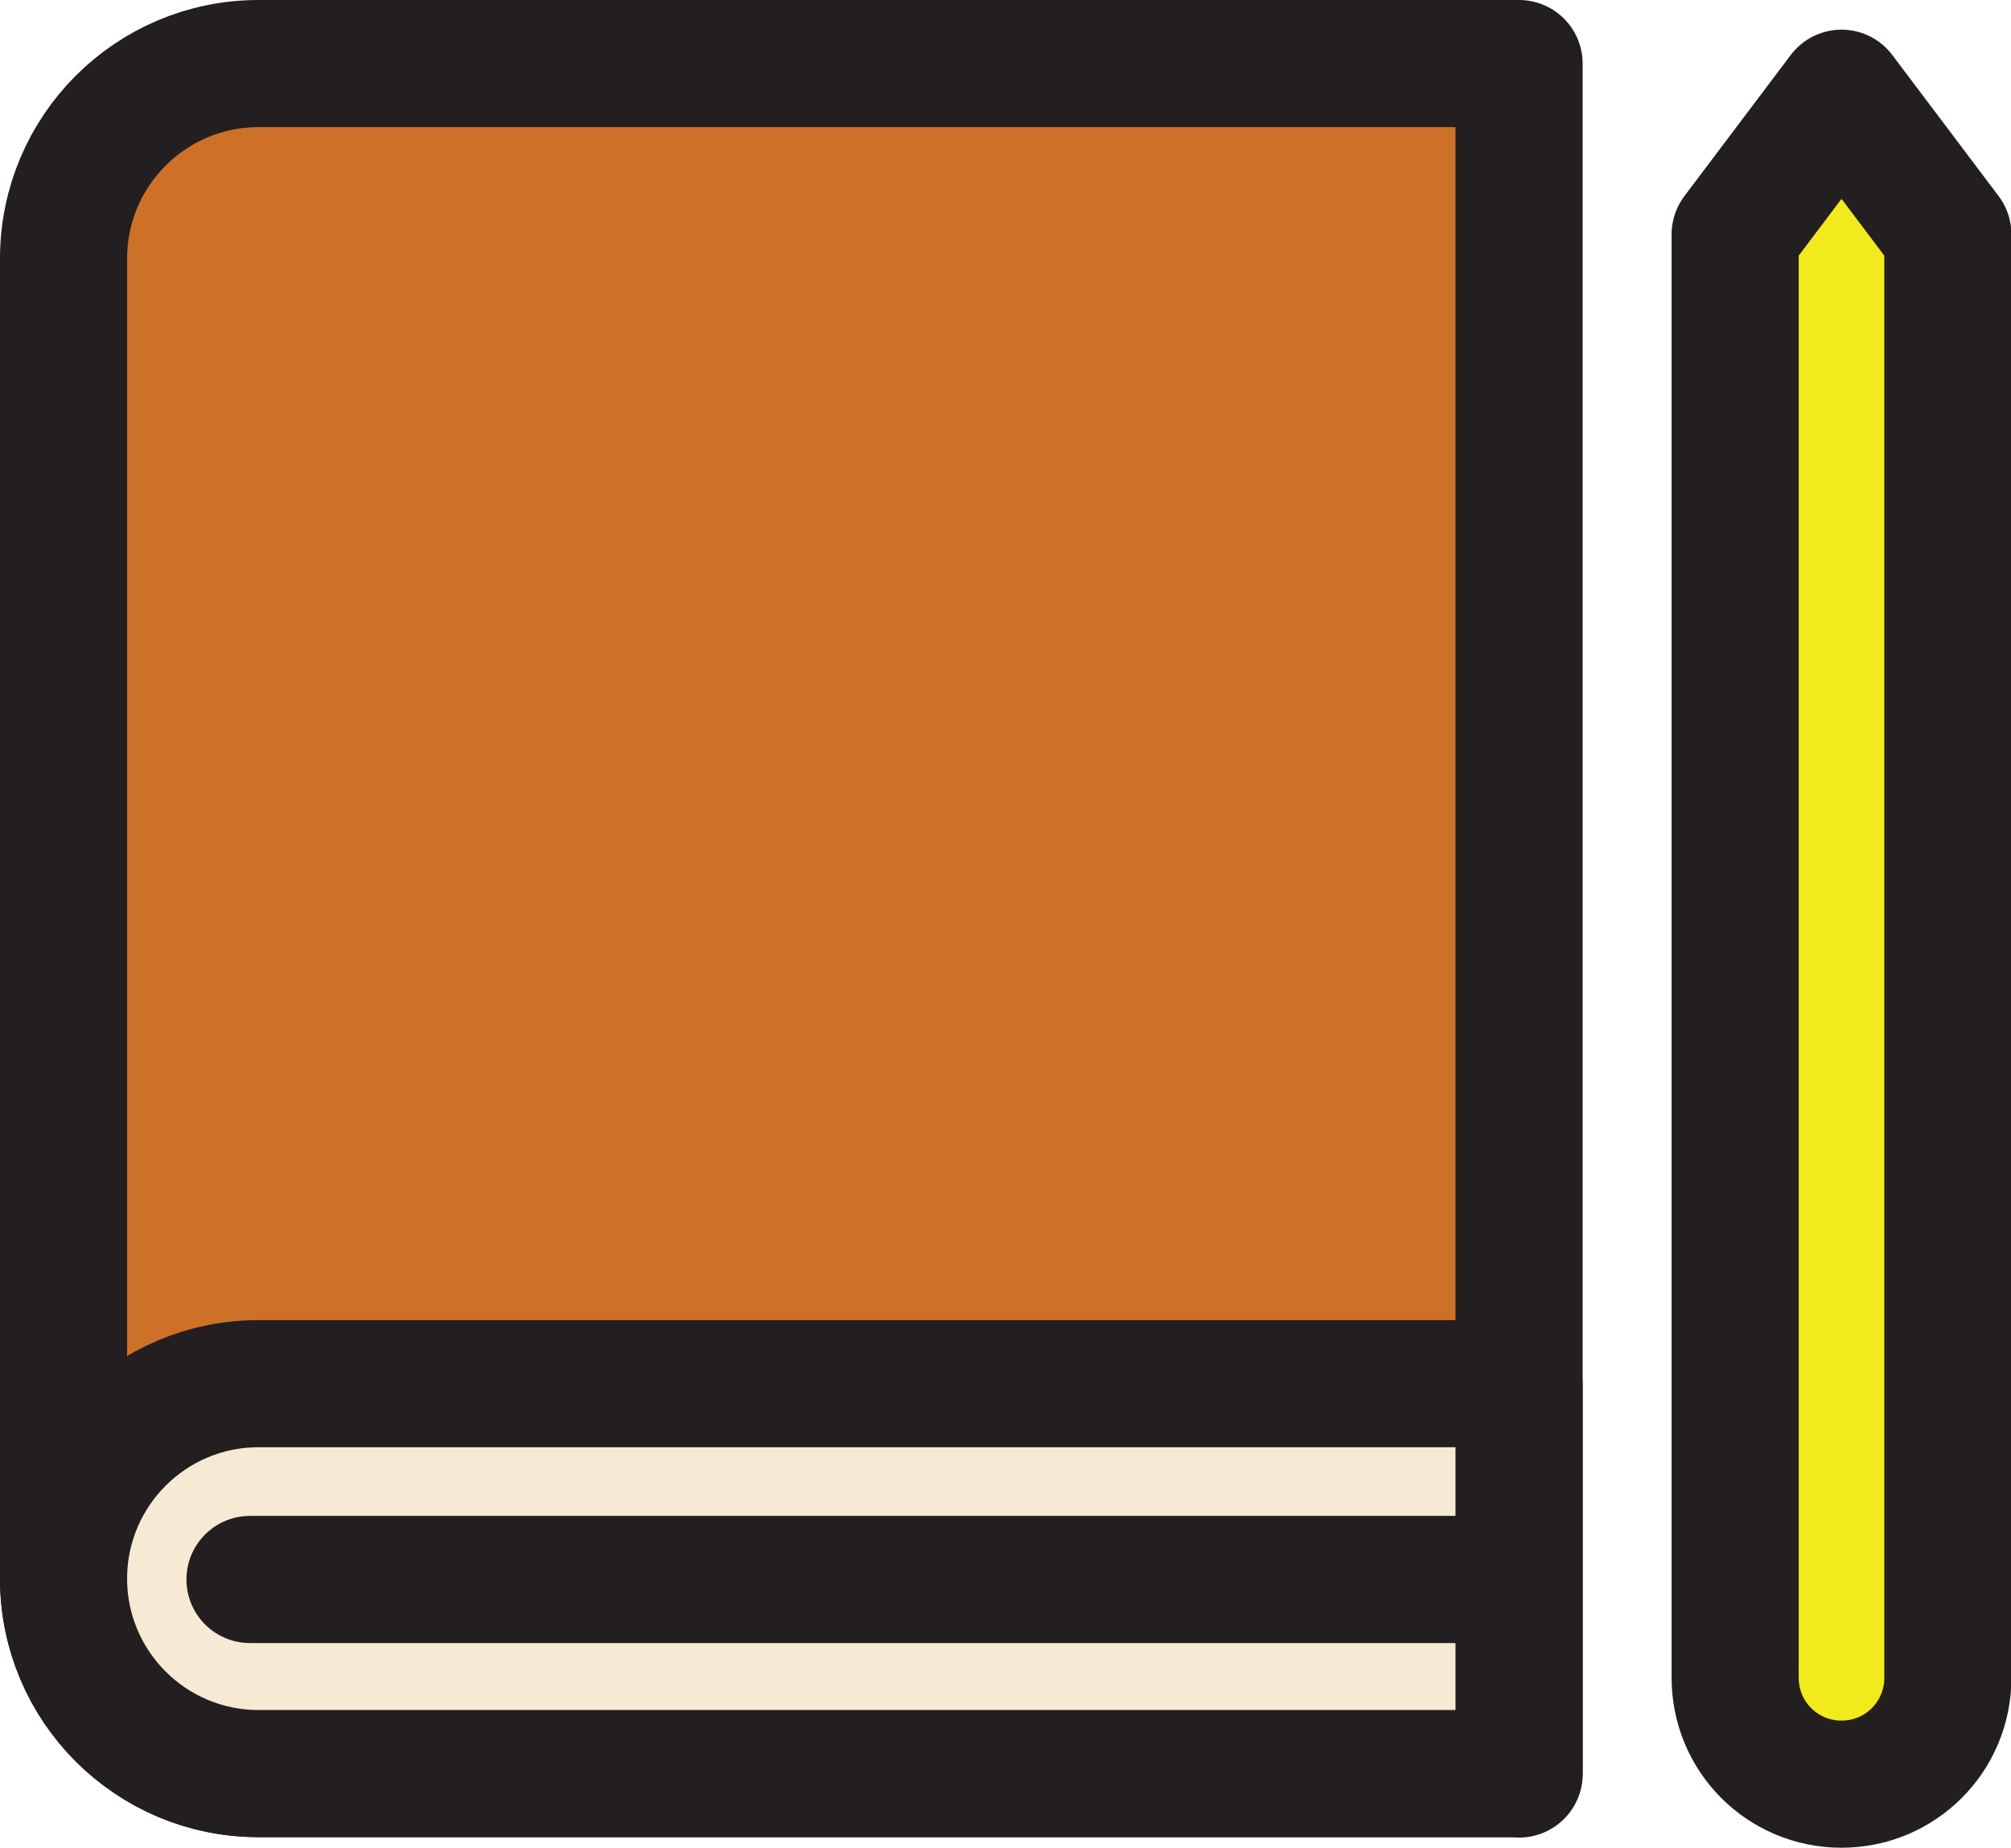
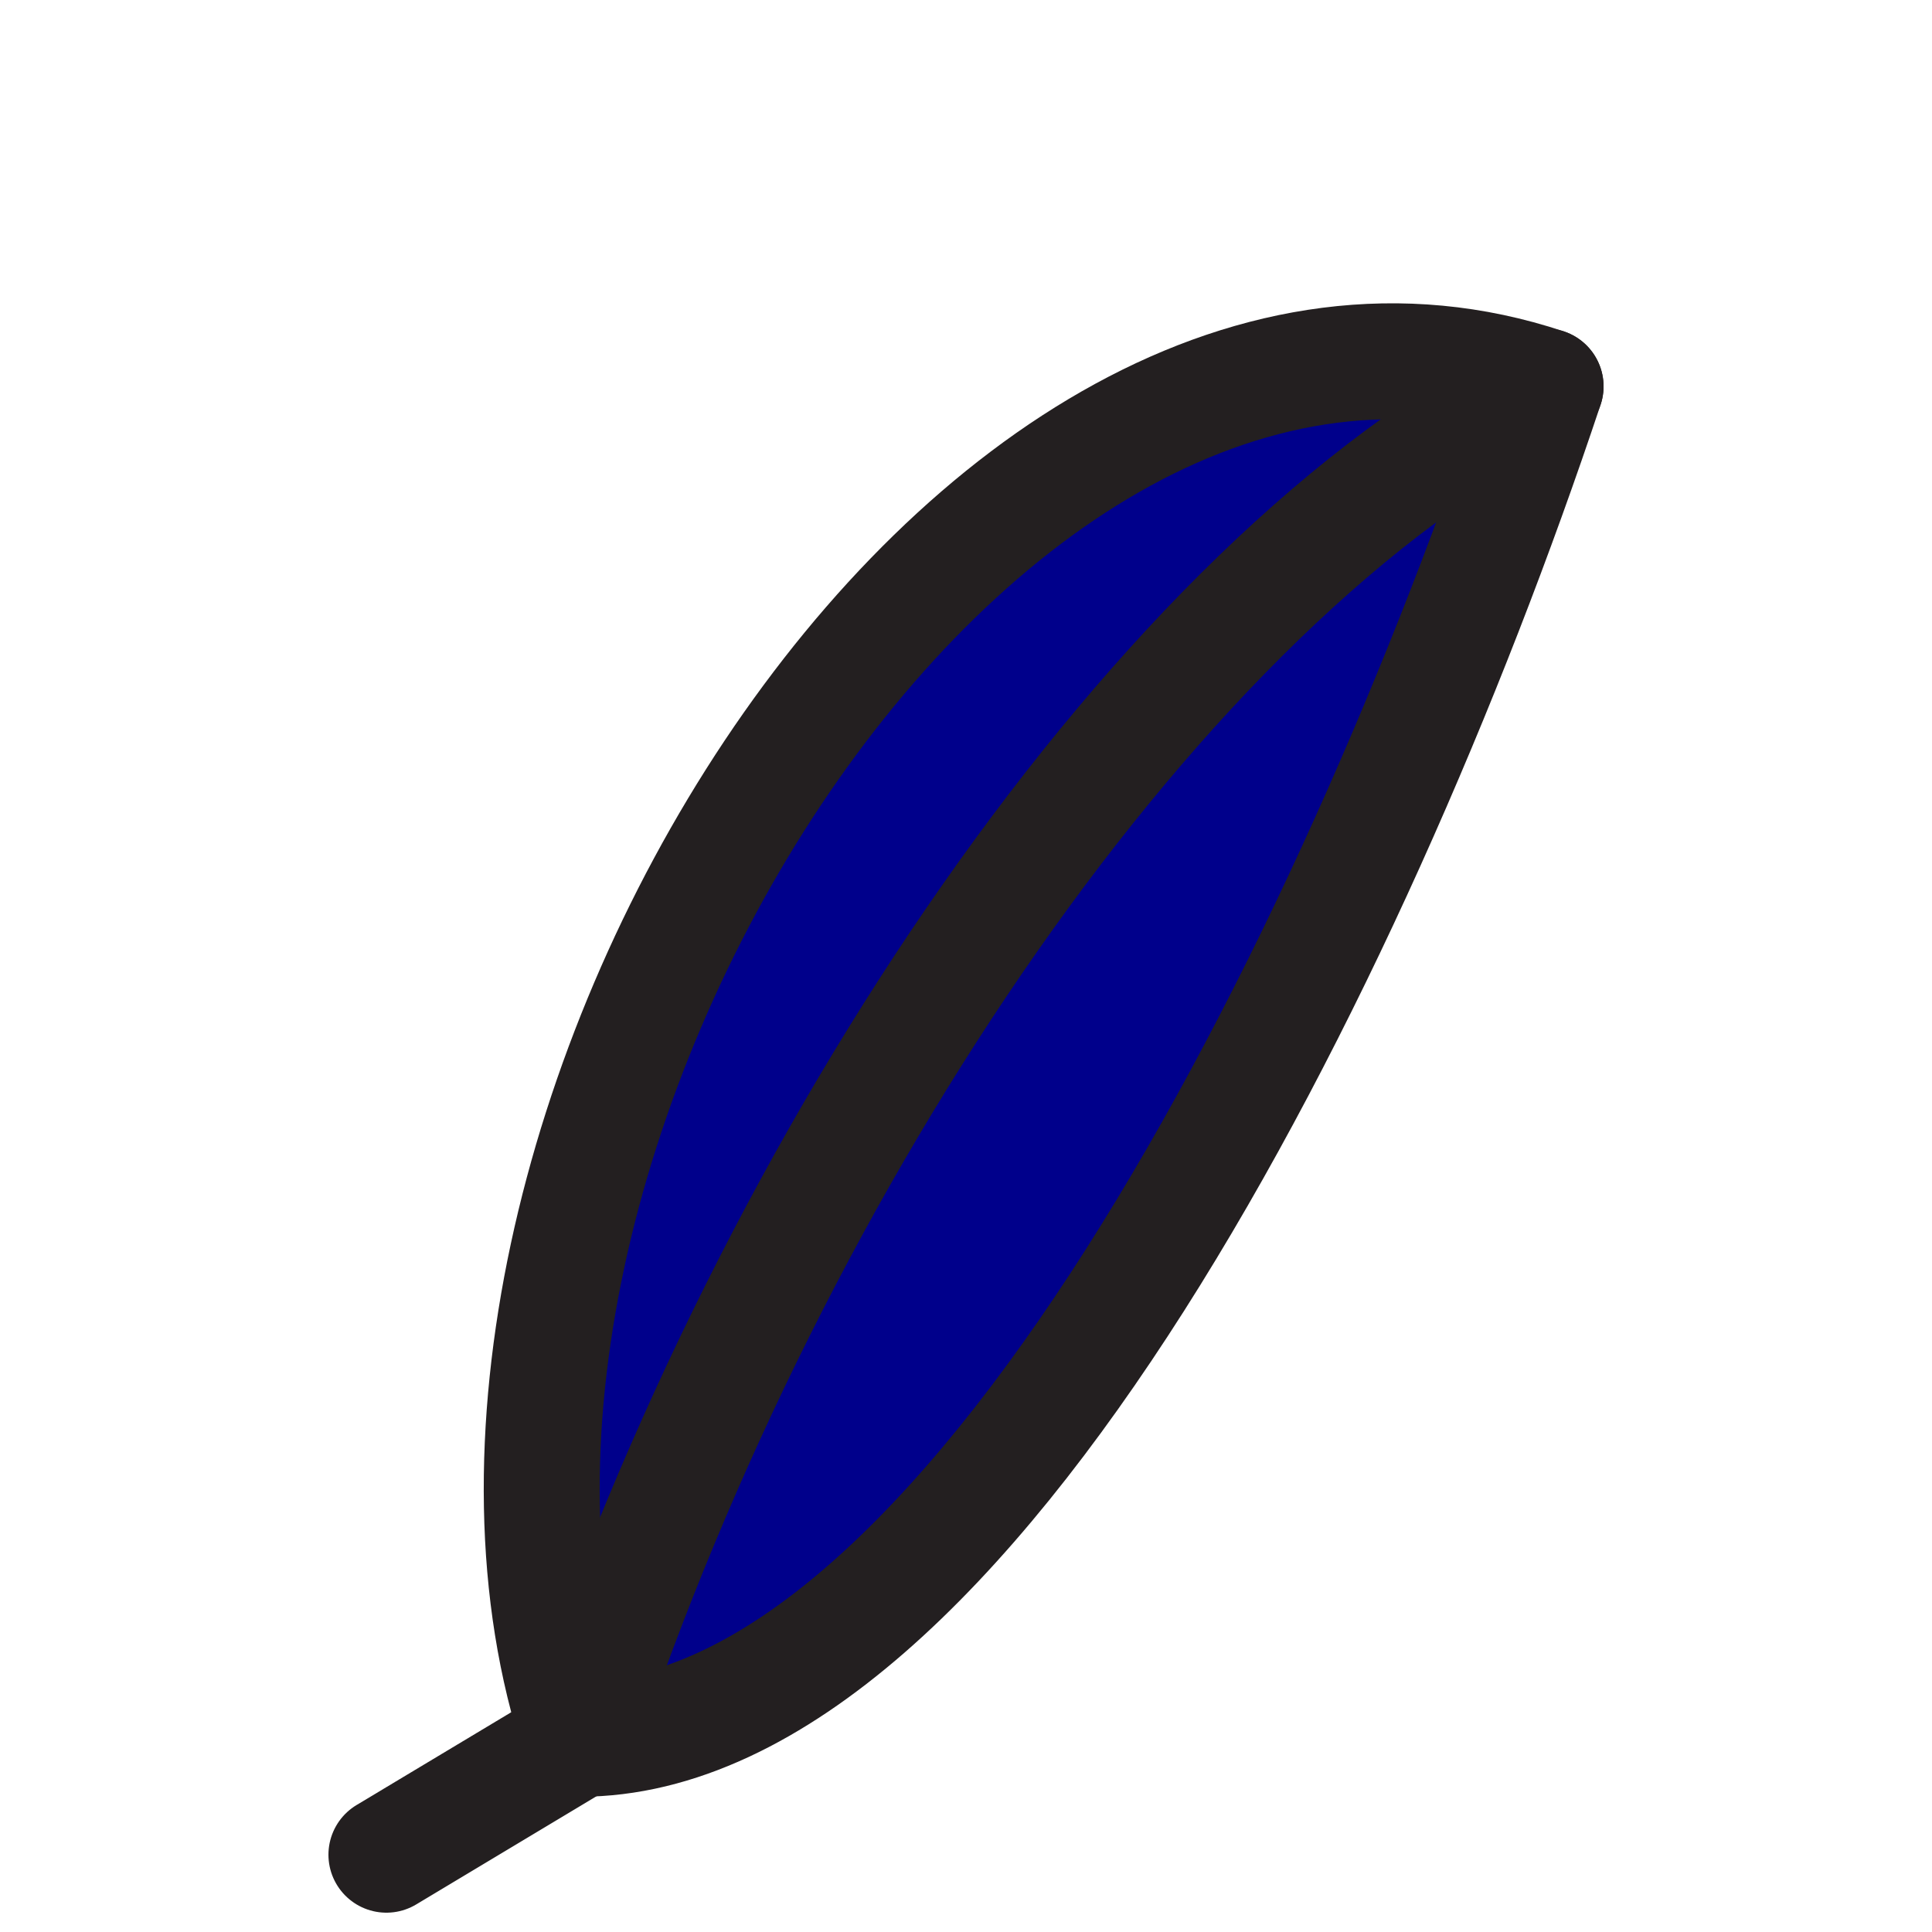
- <svg xmlns="http://www.w3.org/2000/svg" id="Layer_2" data-name="Layer 2" viewBox="0 0 47.46 43.6">
+ <svg xmlns="http://www.w3.org/2000/svg" viewBox="0 0 50 50">
  <defs>
    <style>
      .cls-1 {
-         fill: #f6ead5;
-       }
- 
-       .cls-1, .cls-2, .cls-3, .cls-4 {
+         fill: #00008b;
        stroke: #231f20;
        stroke-linecap: round;
        stroke-linejoin: round;
        stroke-width: 3px;
      }
- 
      .cls-2 {
-         fill: #f3ea1d;
-       }
- 
-       .cls-3 {
-         fill: #ce7128;
-       }
- 
-       .cls-4 {
        fill: none;
+         stroke: #231f20;
+         stroke-linecap: round;
+         stroke-linejoin: round;
+         stroke-width: 3px;
      }
    </style>
  </defs>
-   <g id="Layer_1-2" data-name="Layer 1">
-     <g>
-       <path class="cls-2" d="m40.95,39.59c0,1.39,1.12,2.51,2.51,2.51s2.51-1.12,2.51-2.51V5.53l-2.51-3.33-2.51,3.33v34.06Z" />
-       <path class="cls-3" d="m1.5,37.25V6.1C1.5,3.56,3.56,1.5,6.1,1.5h29.75v40.35H6.1c-2.54,0-4.6-2.06-4.6-4.6Z" />
-       <path class="cls-1" d="m35.85,41.85H6.1c-2.54,0-4.6-2.06-4.6-4.6s2.06-4.6,4.6-4.6h29.75v9.21Z" />
-       <line class="cls-4" x1="35.65" y1="37.27" x2="5.9" y2="37.27" />
-     </g>
-   </g>
+   <path class="cls-1" d="M15,45 C10,30 25,5 40,10 C35,25 25,45 15,45 Z" />
+   <path class="cls-2" d="M15,45 C20,30 30,15 40,10" />
+   <line class="cls-2" x1="15" y1="45" x2="10" y2="48" />
</svg>
